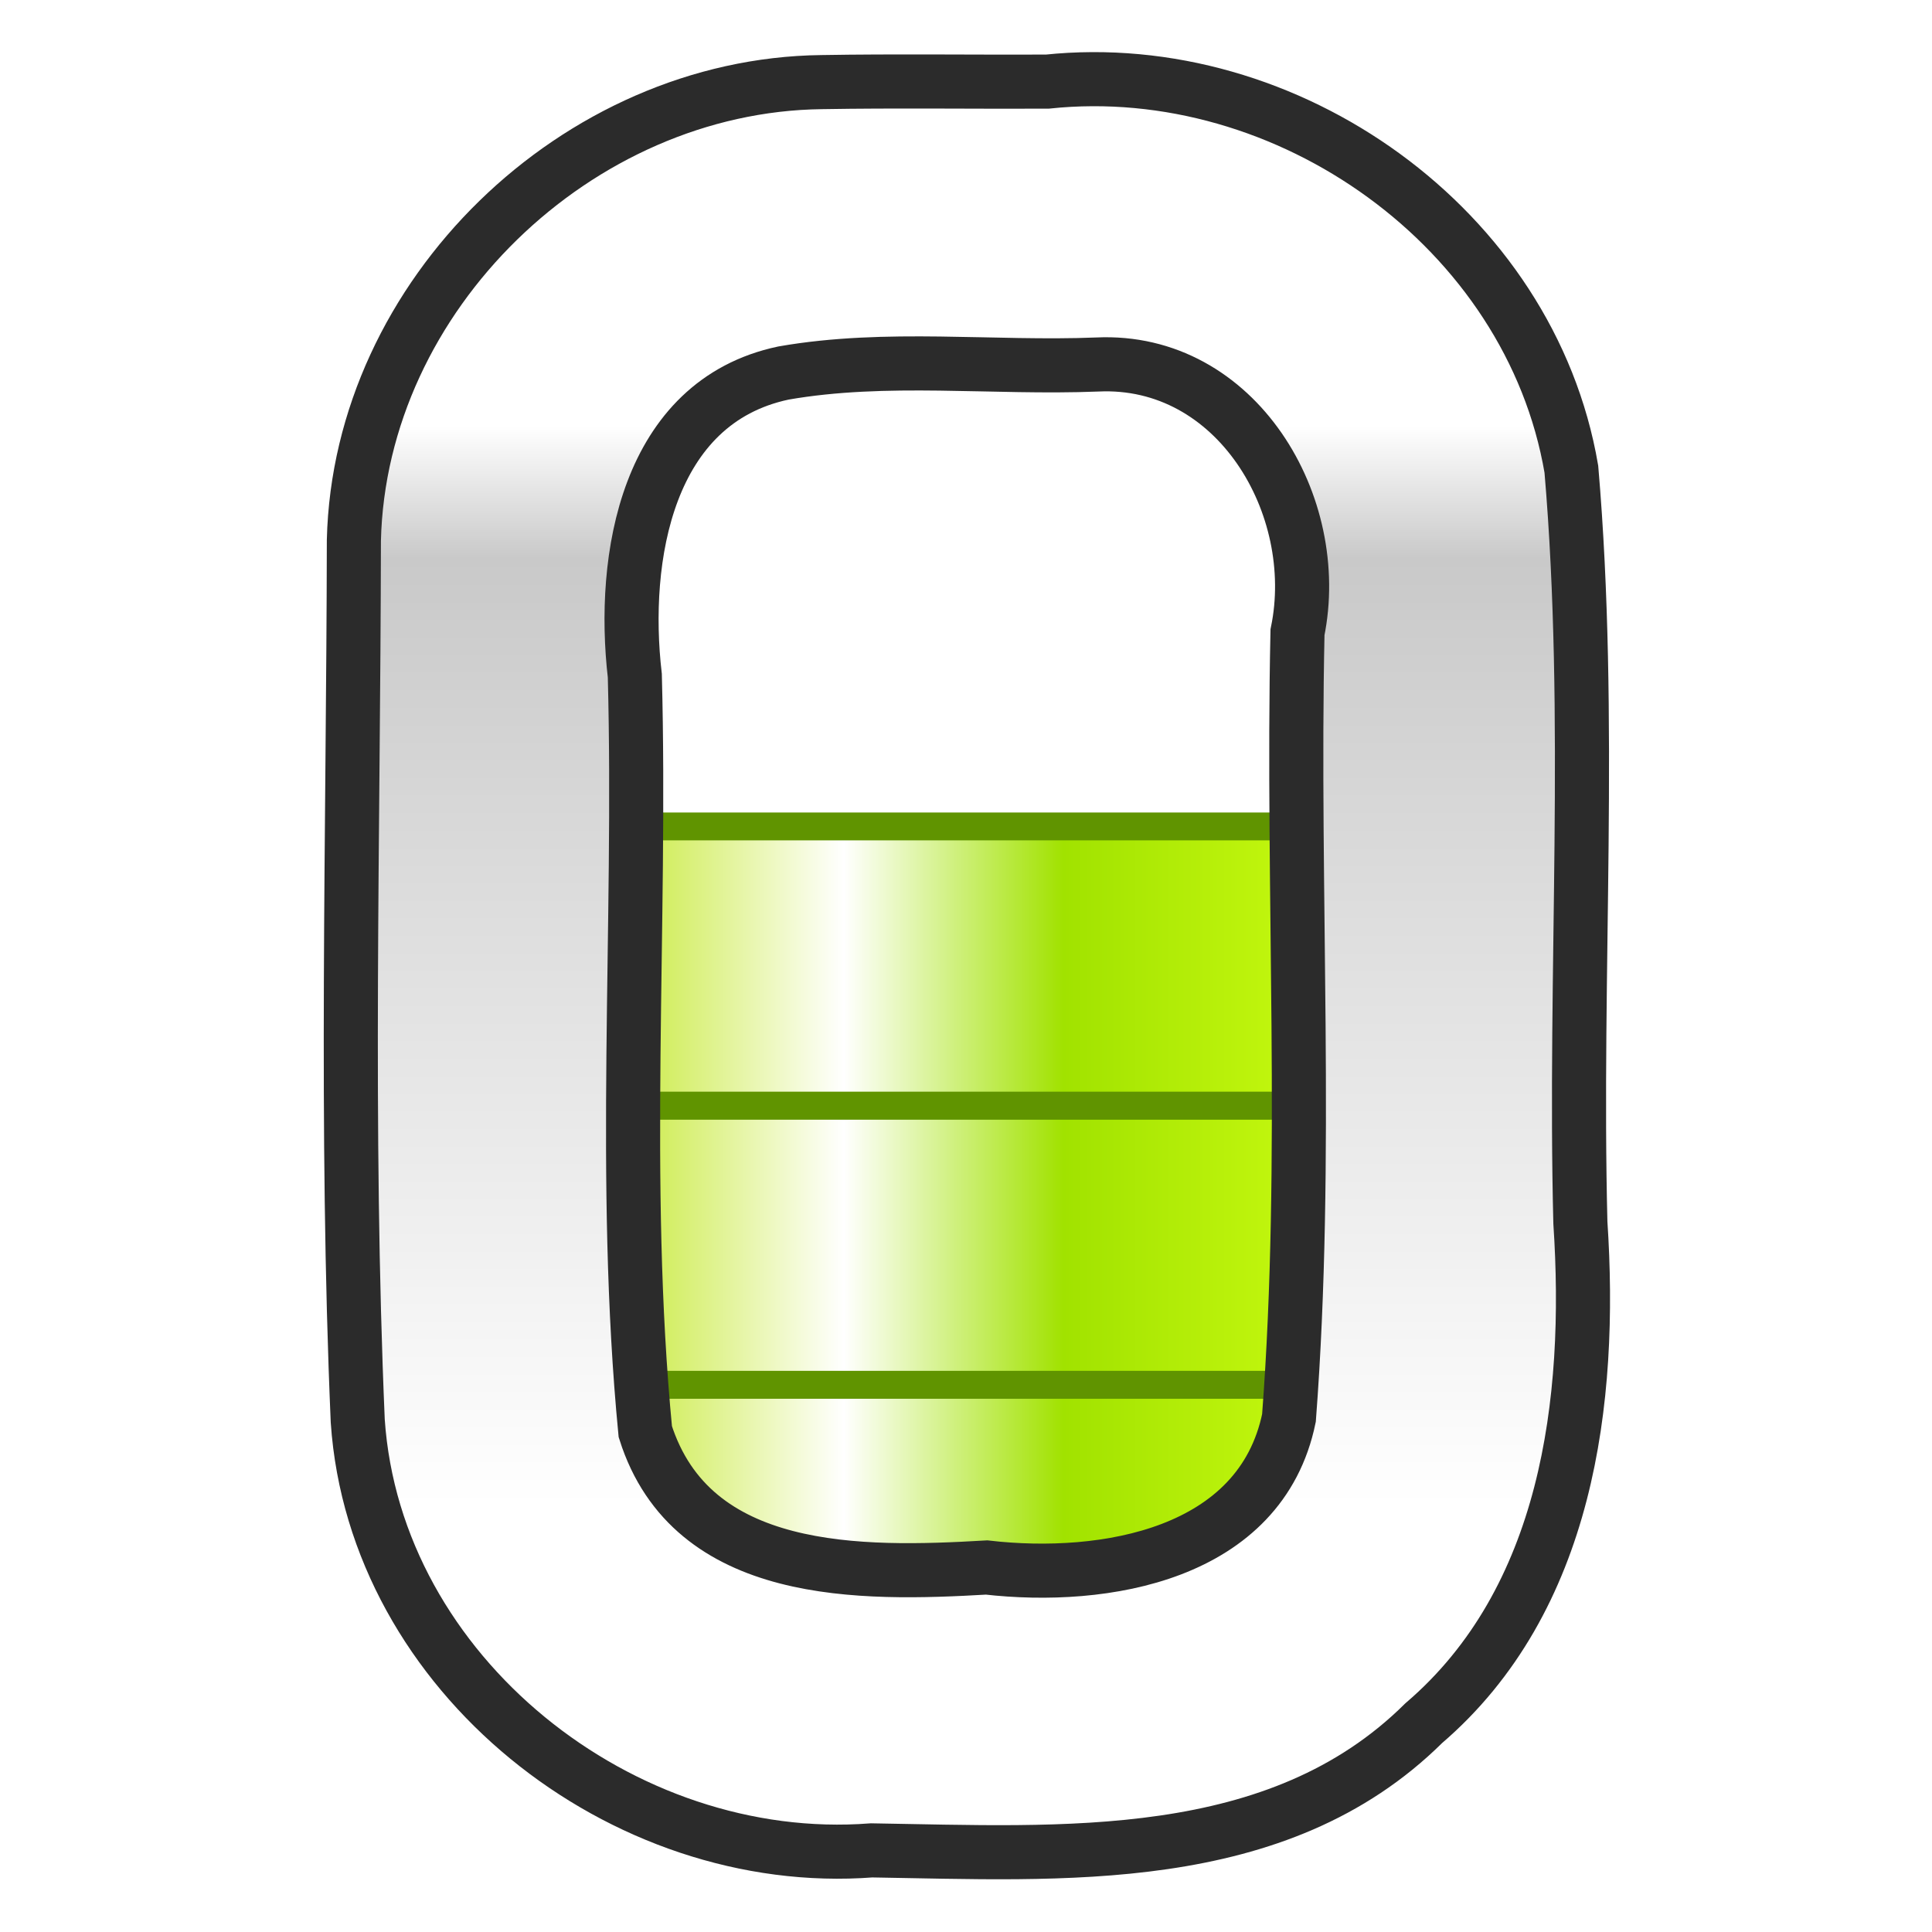
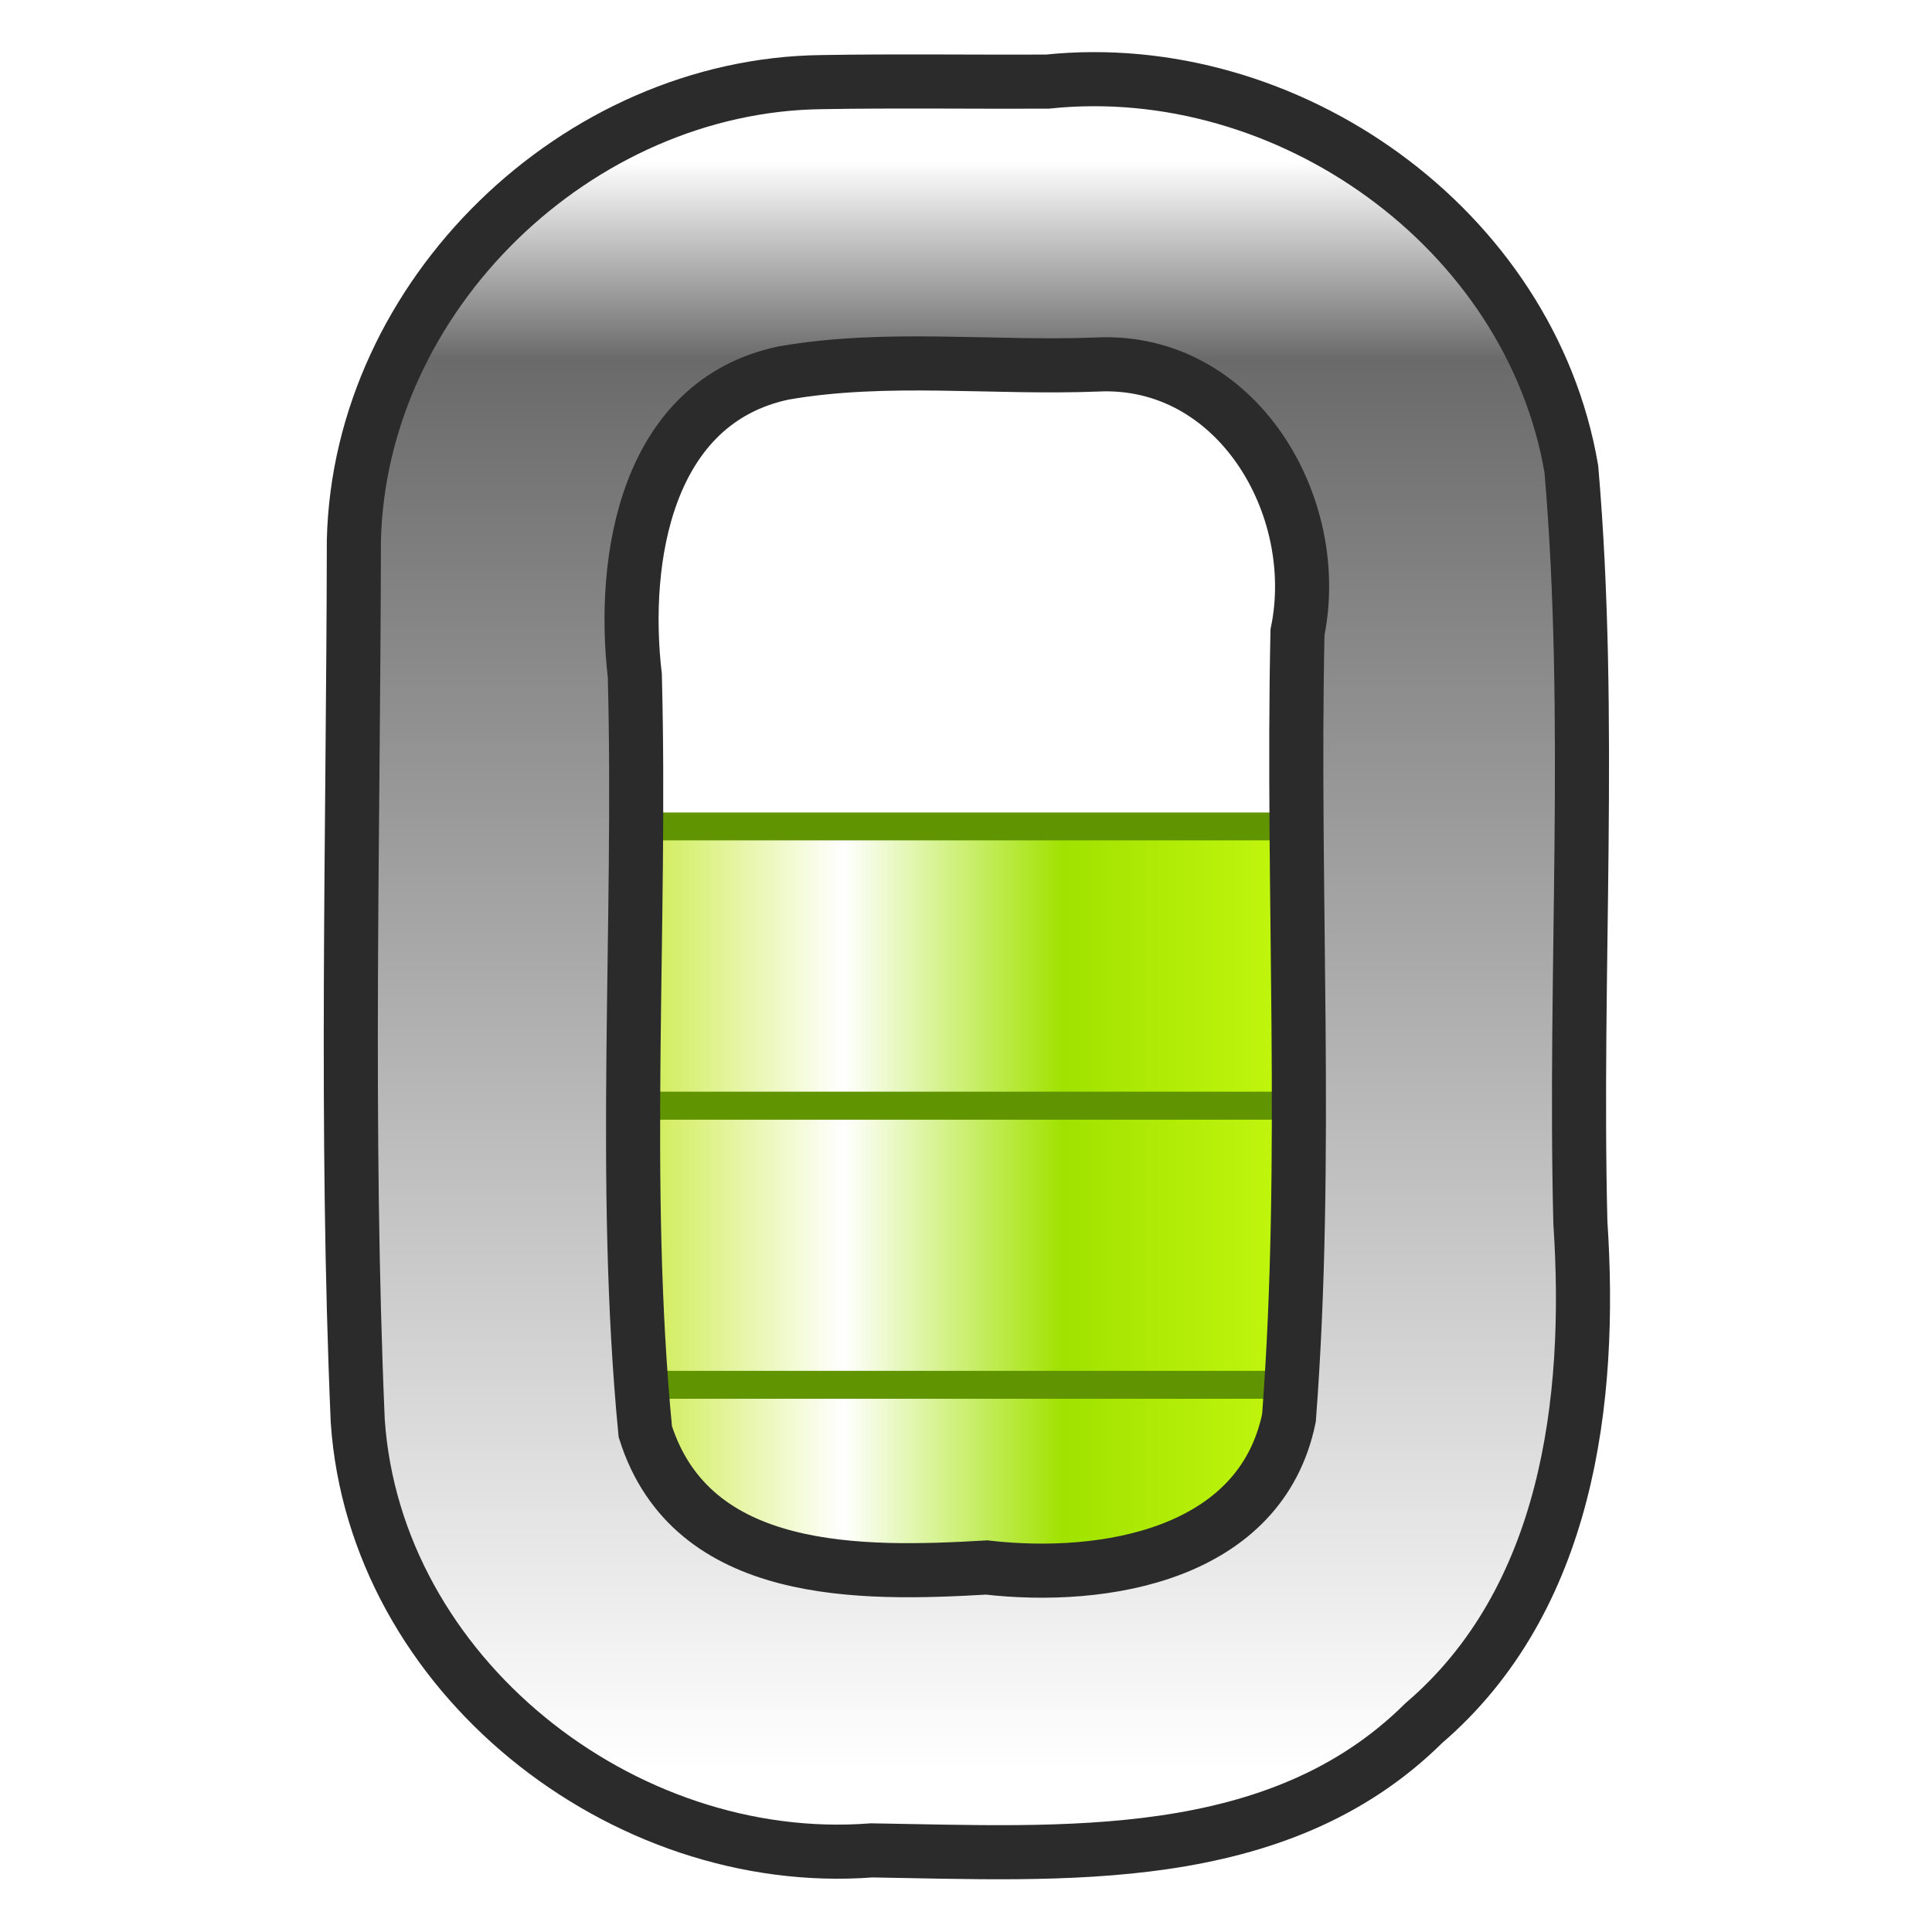
<svg xmlns="http://www.w3.org/2000/svg" xmlns:xlink="http://www.w3.org/1999/xlink" width="12mm" height="12mm" viewBox="0 0 12 12" version="1.1" id="svg1">
  <defs id="defs1">
    <linearGradient id="linearGradient16">
      <stop style="stop-color:#b7e300;stop-opacity:1;" offset="0" id="stop16" />
      <stop style="stop-color:#ffffff;stop-opacity:1;" offset="0.354" id="stop18" />
      <stop style="stop-color:#a1e200;stop-opacity:1;" offset="0.616" id="stop19" />
      <stop style="stop-color:#d0ff14;stop-opacity:1;" offset="1" id="stop17" />
    </linearGradient>
    <linearGradient id="linearGradient5">
      <stop style="stop-color:#ffffff;stop-opacity:1;" offset="0" id="stop5" />
-       <stop style="stop-color:#c9c9c9;stop-opacity:1;" offset="0.123" id="stop7" />
+       <stop style="stop-color:#6a6a6a;stop-opacity:1;" offset="0.123" id="stop7" />
      <stop style="stop-color:#ffffff;stop-opacity:1;" offset="1" id="stop6" />
    </linearGradient>
-     <linearGradient xlink:href="#linearGradient5" id="linearGradient6" x1="6" y1="2" x2="6" y2="10" gradientUnits="userSpaceOnUse" gradientTransform="matrix(0.8390062,0,0,0.8390062,0.9666922,0.9657413)" />
+     <linearGradient xlink:href="#linearGradient5" id="linearGradient6" x1="5.999" y1="0.041" x2="5.999" y2="11.96" gradientUnits="userSpaceOnUse" gradientTransform="matrix(0.8390062,0,0,0.8390062,0.9666922,0.9657413)" />
    <linearGradient xlink:href="#linearGradient16" id="linearGradient17" x1="3" y1="10" x2="9" y2="10" gradientUnits="userSpaceOnUse" gradientTransform="matrix(0.8669736,0,0,0.8669736,0.798891,0.7979401)" />
  </defs>
  <g id="layer1">
    <rect style="fill:url(#linearGradient17);stroke:#609400;stroke-width:0.173;stroke-dasharray:none;stroke-opacity:1" id="rect8" width="5.202" height="1.734" x="3.4" y="8.601" />
    <use x="0" y="0" xlink:href="#rect8" id="use12" transform="translate(0,-1.733947)" />
    <use x="0" y="0" xlink:href="#rect8" id="use14" transform="translate(2.1703774e-7,-3.467894)" />
    <use x="0" y="0" xlink:href="#rect8" id="use15" transform="translate(-7.1525574e-8,-6)" style="display:none" />
    <use x="0" y="0" xlink:href="#rect8" id="use16" transform="translate(-7.1525574e-8,-8)" style="display:none" />
    <path id="rect1" style="fill:url(#linearGradient6);stroke:#2b2b2b;stroke-width:0.336;stroke-dasharray:none;stroke-opacity:1" d="M 5.103,0.51 C 3.585,0.528 2.234,1.832 2.198,3.356 c -0.003,1.821 -0.054,3.652 0.024,5.47 0.107,1.574 1.642,2.786 3.192,2.667 1.179,0.018 2.519,0.112 3.429,-0.79 C 9.736,9.938 9.89,8.704 9.816,7.594 9.777,6.036 9.893,4.466 9.76,2.914 9.505,1.418 7.996,0.35 6.504,0.507 c -0.467,0.002 -0.935,-0.005 -1.401,0.003 z M 6.815,2.264 C 7.68,2.223 8.221,3.14 8.059,3.927 8.024,5.552 8.129,7.189 8.006,8.807 7.831,9.658 6.86,9.82 6.128,9.736 5.35,9.781 4.296,9.802 4.008,8.892 3.858,7.337 3.984,5.76 3.943,4.197 3.858,3.465 4.016,2.497 4.866,2.317 5.507,2.205 6.167,2.29 6.815,2.264 Z" />
  </g>
</svg>
